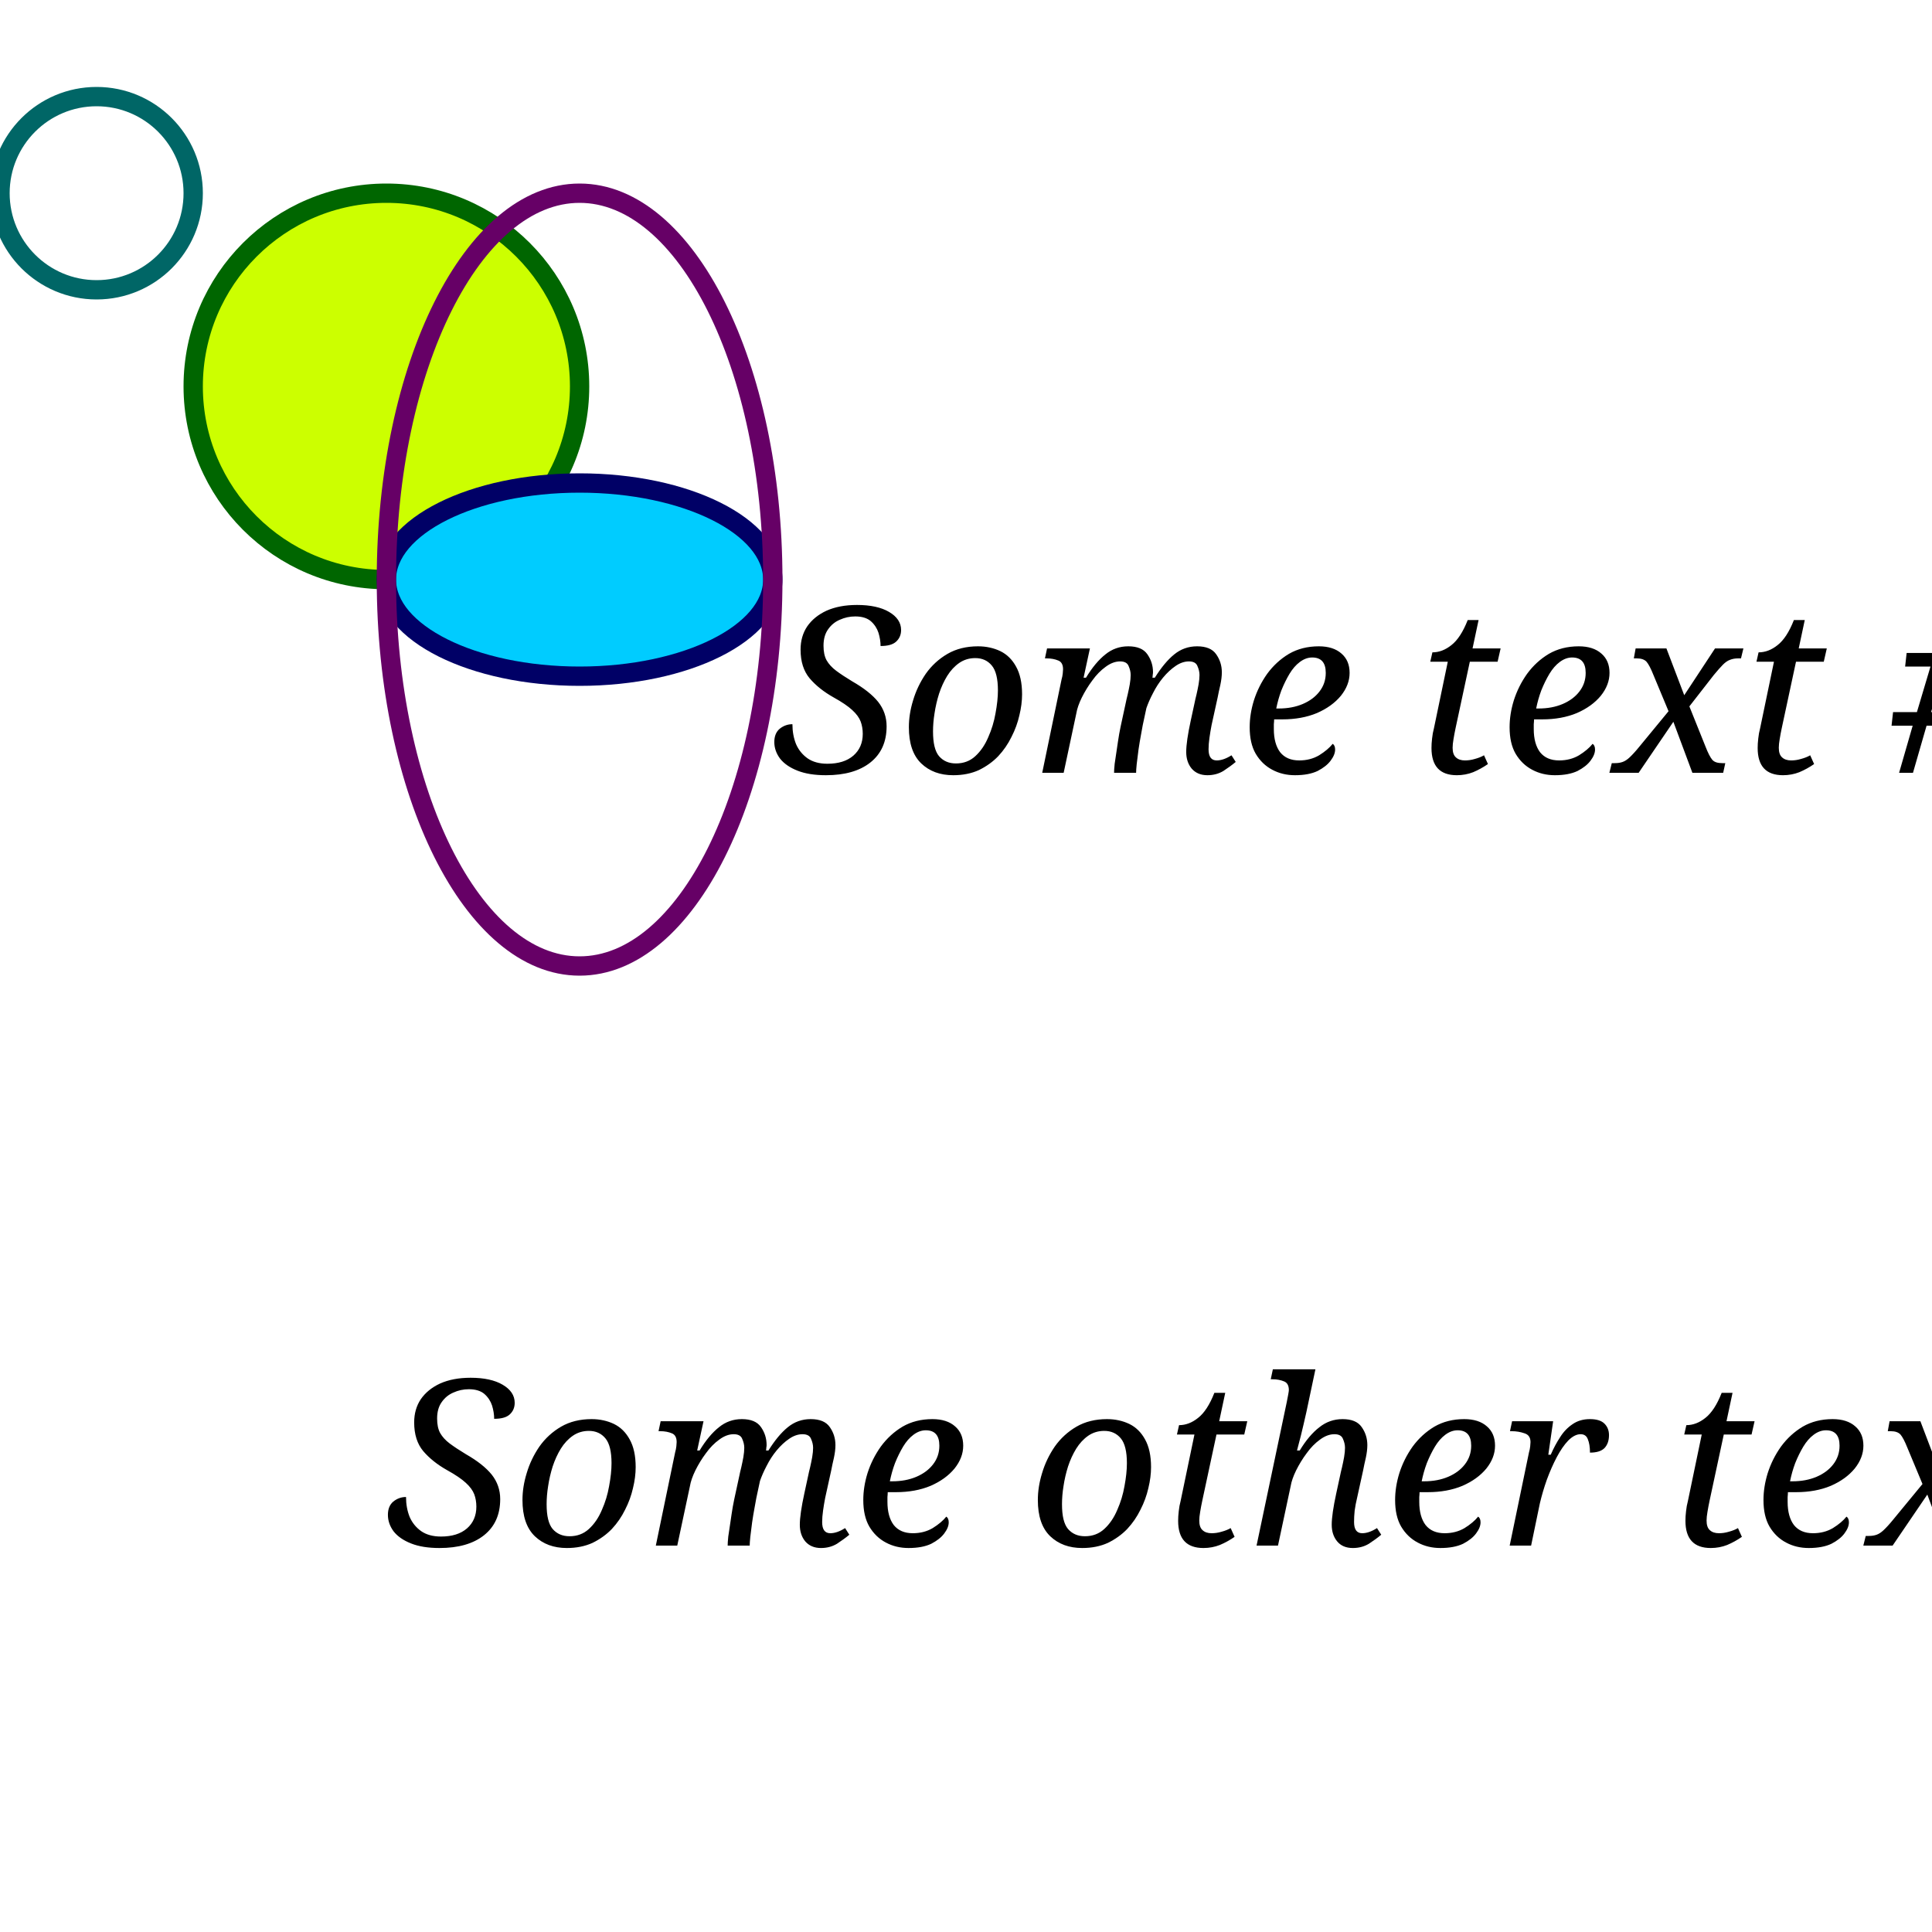
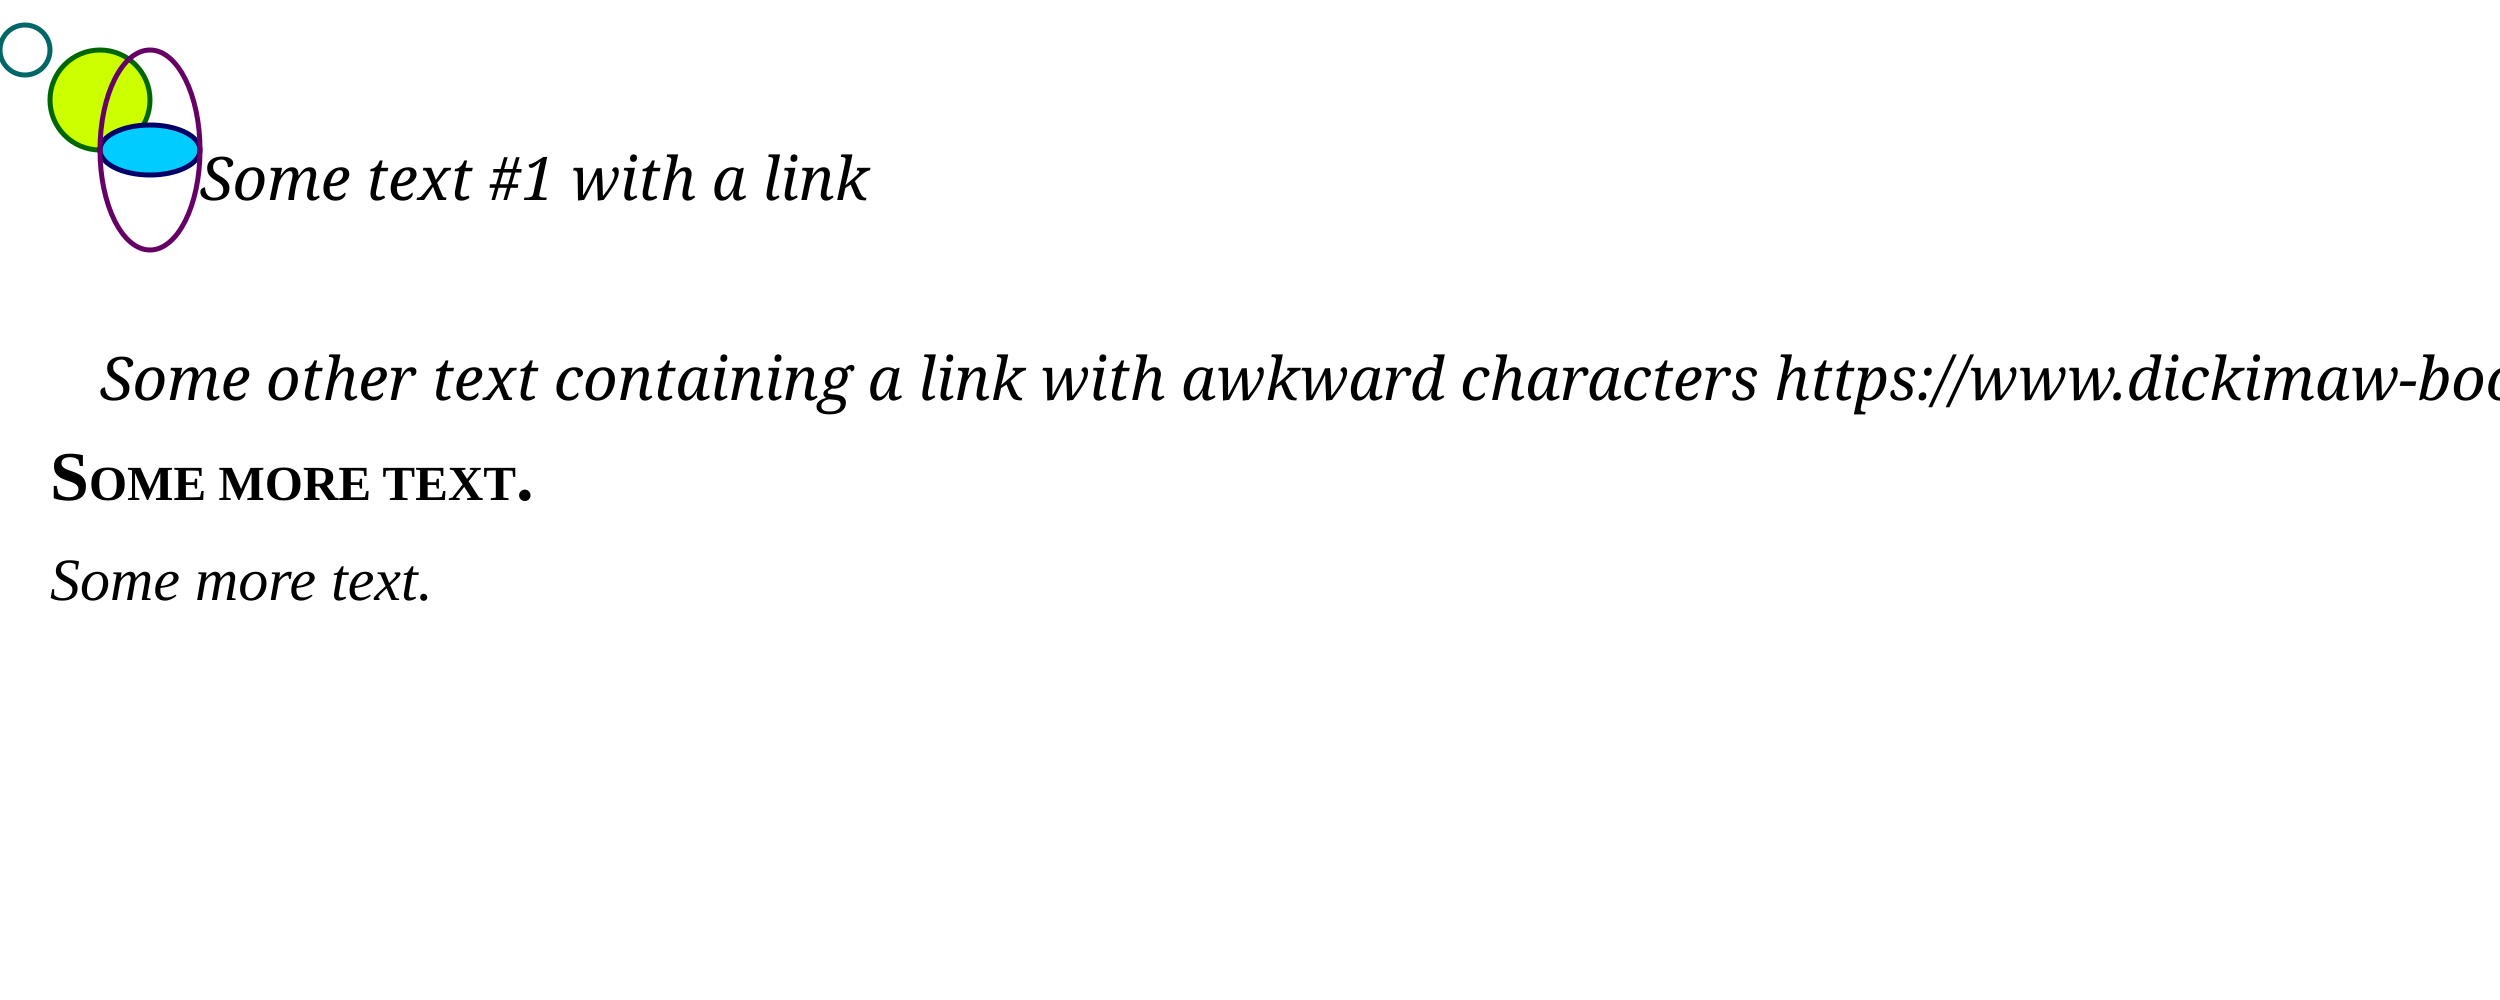
- <svg xmlns="http://www.w3.org/2000/svg" viewBox="0 0 100 100">
+ <svg xmlns="http://www.w3.org/2000/svg" viewBox="0 0 500 200">
  <style>
        
          ellipse.ellipseClass {
            stroke: #000066;
            fill: #00ccff;
          }
          circle.circleClass {
            stroke: #006600;
            fill: #ccff00;
          }
          use.ellipseClass {
            stroke: #660066;
            fill: none;
          }
          use.circleClass {
            stroke: #006666;
            fill: none;
          }
          .sample { font-family: serif; font-style: italic; font-size: 12; }
          .sample2 { font: 12 sans-serif; color: blue; }
          a.url { font: 12 monospace; }
        
  </style>
  <defs>
    <circle id="Circle" cx="0" cy="0" r="5" />
    <ellipse id="Ellipse" cx="20" cy="20" rx="10" ry="20" />
  </defs>
  <circle cx="20" cy="20" r="10" class="circleClass" />
  <ellipse cx="30" cy="30" rx="10" ry="5" class="ellipseClass" />
  <text x="40" y="40" rotate="45 90" class="sample">Some text #1 with <a href="https://github.com/nlct/flowframtk">a link</a>
  </text>
  <text x="20" y="80" class="sample">Some <tspan class="sample2">other</tspan> text containing a link with awkward characters <a class="url" href="https://www.dickimaw-books.com/news.php?action=search&amp;searchstring=flowframtk%20released">https://www.dickimaw-books.com/news.php?action=search&amp;searchstring=flowframtk%20released</a>
  </text>
+   <text x="10" y="100" style="font-weight: bold; font-variant: small-caps; font-size: 14;">Some more text.</text>
+   <text x="10" y="120" font-style="italic">Some more text.</text>
  <use x="5" y="10" href="#Circle" class="circleClass" />
  <use x="10" y="10" href="#Ellipse" class="ellipseClass" />
</svg>
